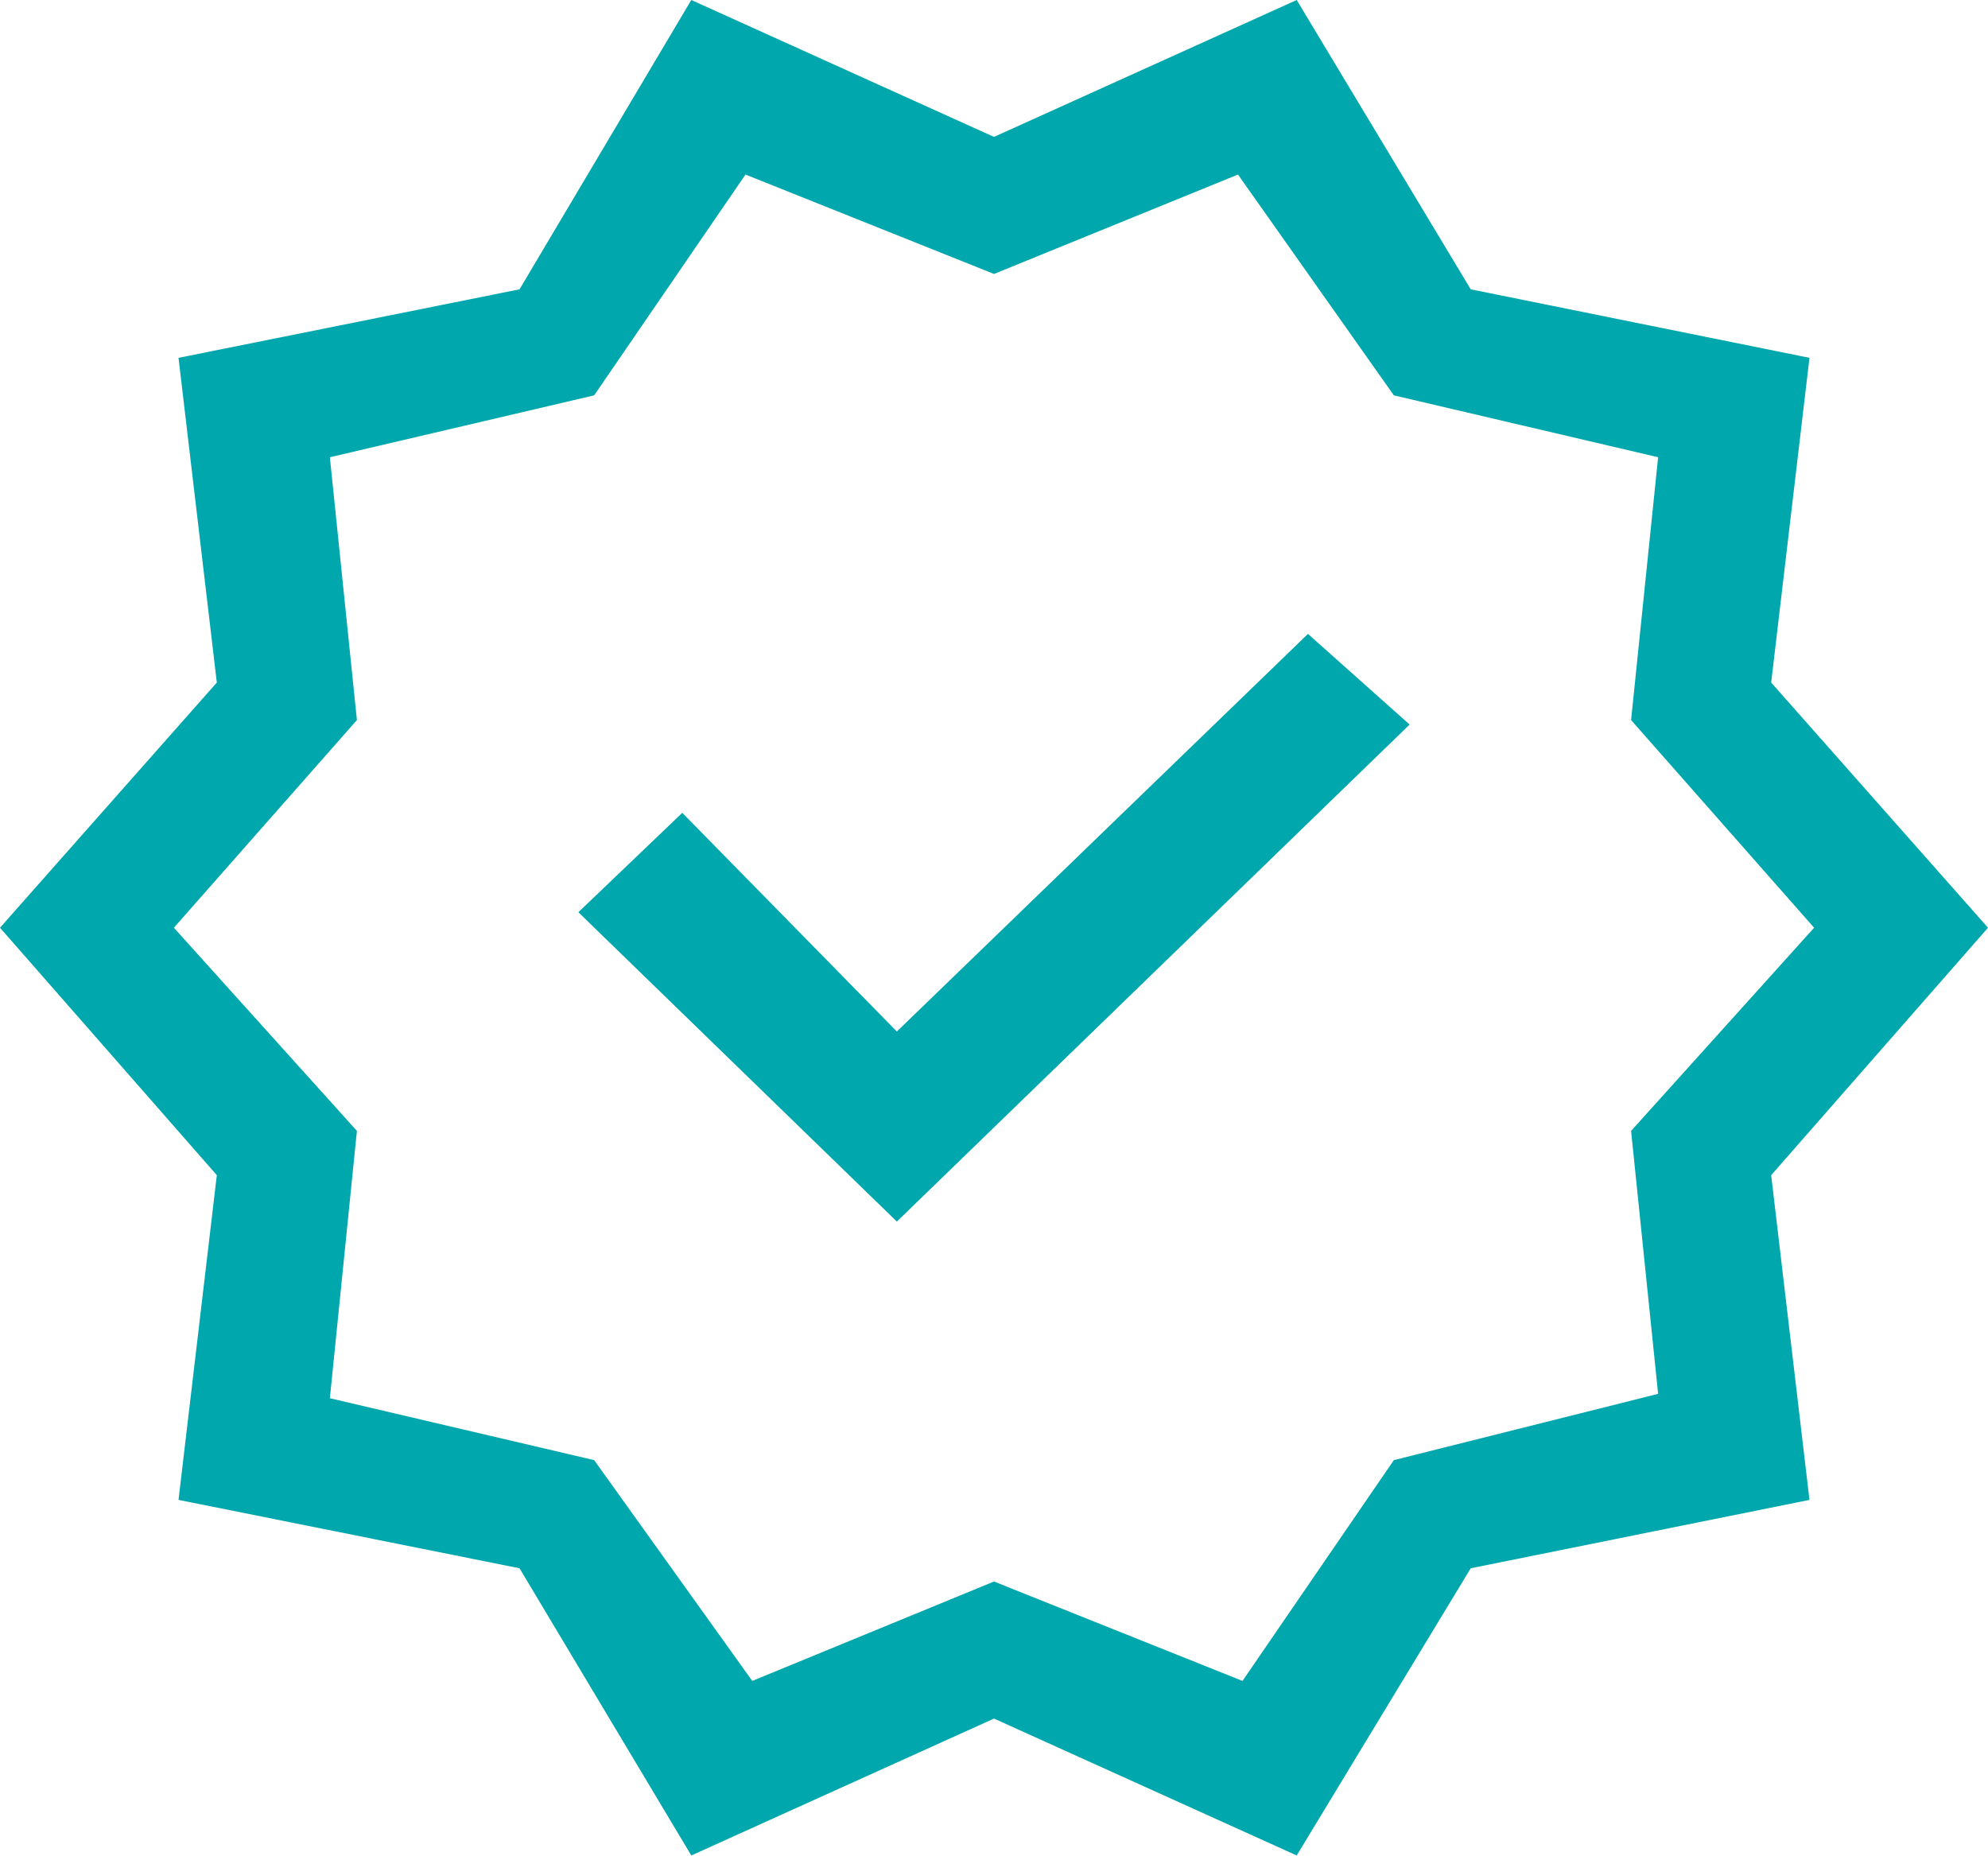
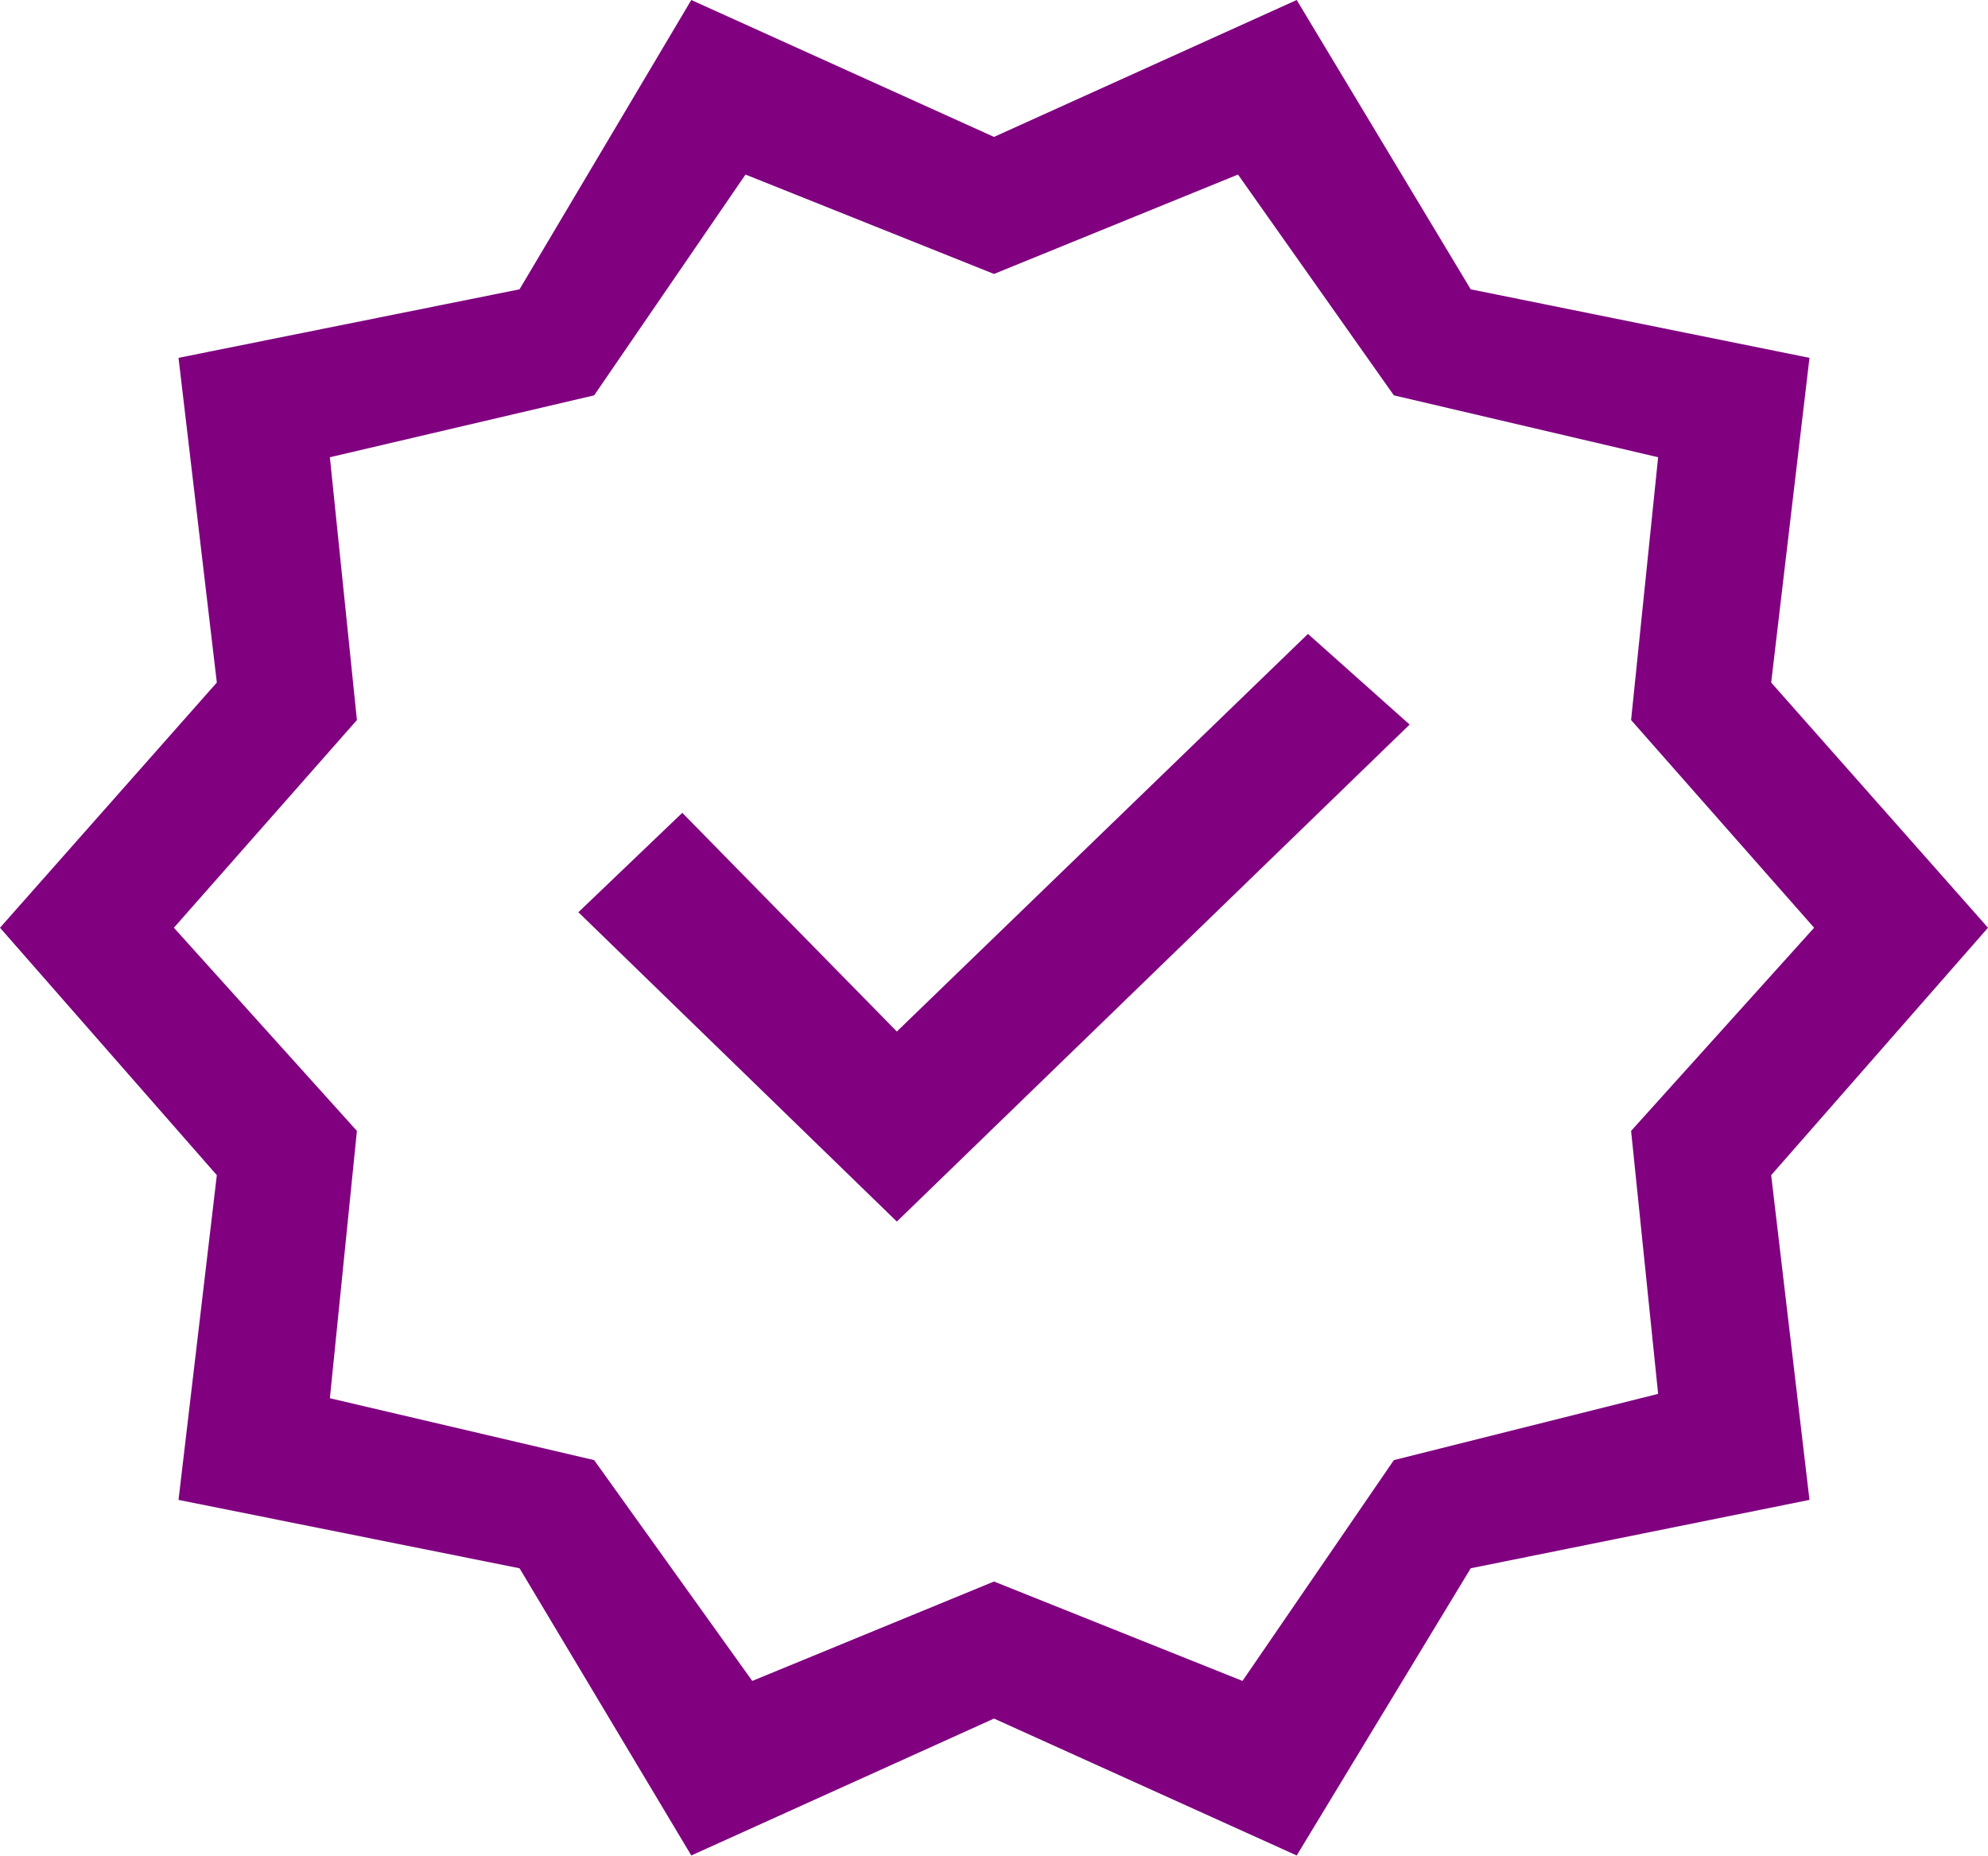
<svg xmlns="http://www.w3.org/2000/svg" width="15" height="14" viewBox="0 0 15 14" fill="none">
-   <path d="M5.216 14L3.92 11.833L1.347 11.317L1.636 8.867L0 7L1.636 5.15L1.347 2.7L3.92 2.183L5.216 0L7.5 1.033L9.784 0L11.097 2.183L13.653 2.7L13.364 5.15L15 7L13.364 8.867L13.653 11.317L11.097 11.833L9.784 14L7.5 12.967L5.216 14ZM5.676 12.683L7.5 11.933L9.375 12.683L10.517 11.017L12.511 10.517L12.307 8.533L13.688 7L12.307 5.433L12.511 3.45L10.517 2.983L9.341 1.317L7.5 2.067L5.625 1.317L4.483 2.983L2.489 3.45L2.693 5.433L1.312 7L2.693 8.533L2.489 10.55L4.483 11.017L5.676 12.683ZM6.767 9.217L10.636 5.467L9.869 4.783L6.767 7.783L5.148 6.133L4.364 6.883L6.767 9.217Z" fill="#00A7AC" />
+   <path d="M5.216 14L3.92 11.833L1.347 11.317L1.636 8.867L0 7L1.636 5.15L1.347 2.7L3.92 2.183L5.216 0L7.5 1.033L9.784 0L11.097 2.183L13.653 2.7L13.364 5.15L15 7L13.364 8.867L13.653 11.317L11.097 11.833L9.784 14L7.5 12.967L5.216 14ZM5.676 12.683L7.5 11.933L9.375 12.683L10.517 11.017L12.511 10.517L12.307 8.533L13.688 7L12.307 5.433L12.511 3.45L10.517 2.983L9.341 1.317L7.5 2.067L5.625 1.317L4.483 2.983L2.489 3.45L2.693 5.433L1.312 7L2.693 8.533L2.489 10.55L4.483 11.017L5.676 12.683ZM6.767 9.217L10.636 5.467L9.869 4.783L6.767 7.783L5.148 6.133L4.364 6.883L6.767 9.217Z" fill="#800080" />
</svg>
